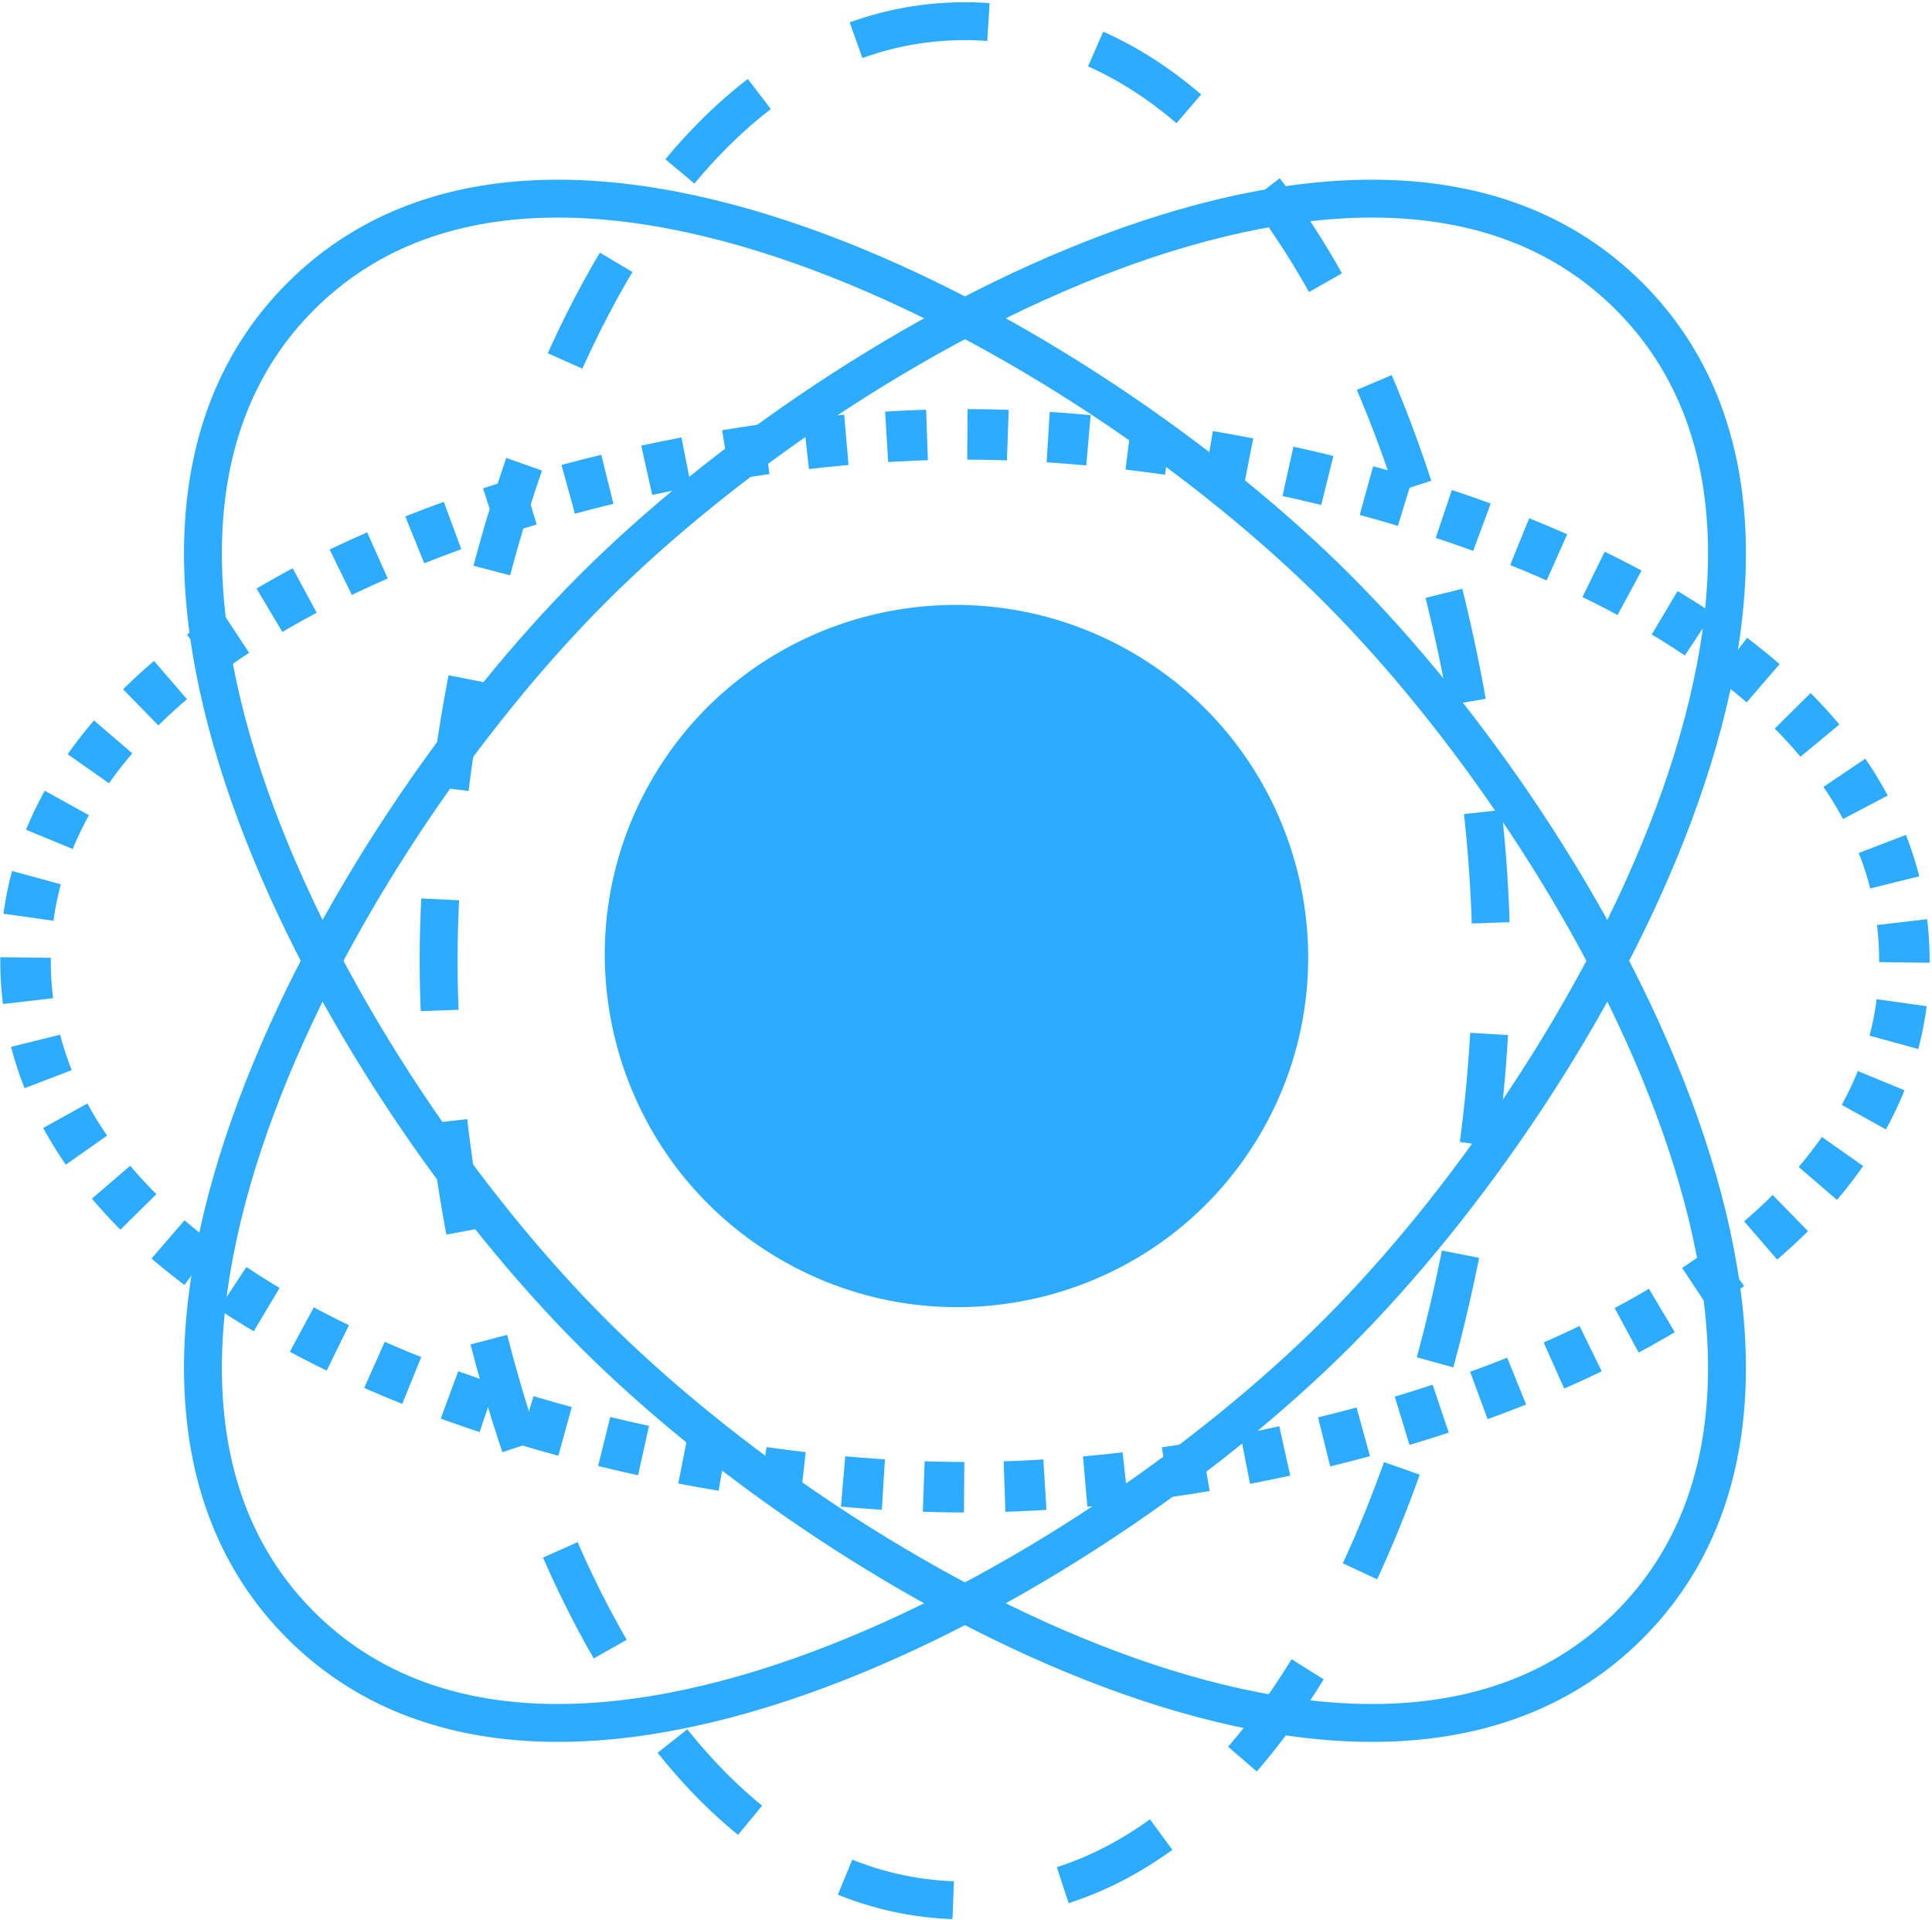
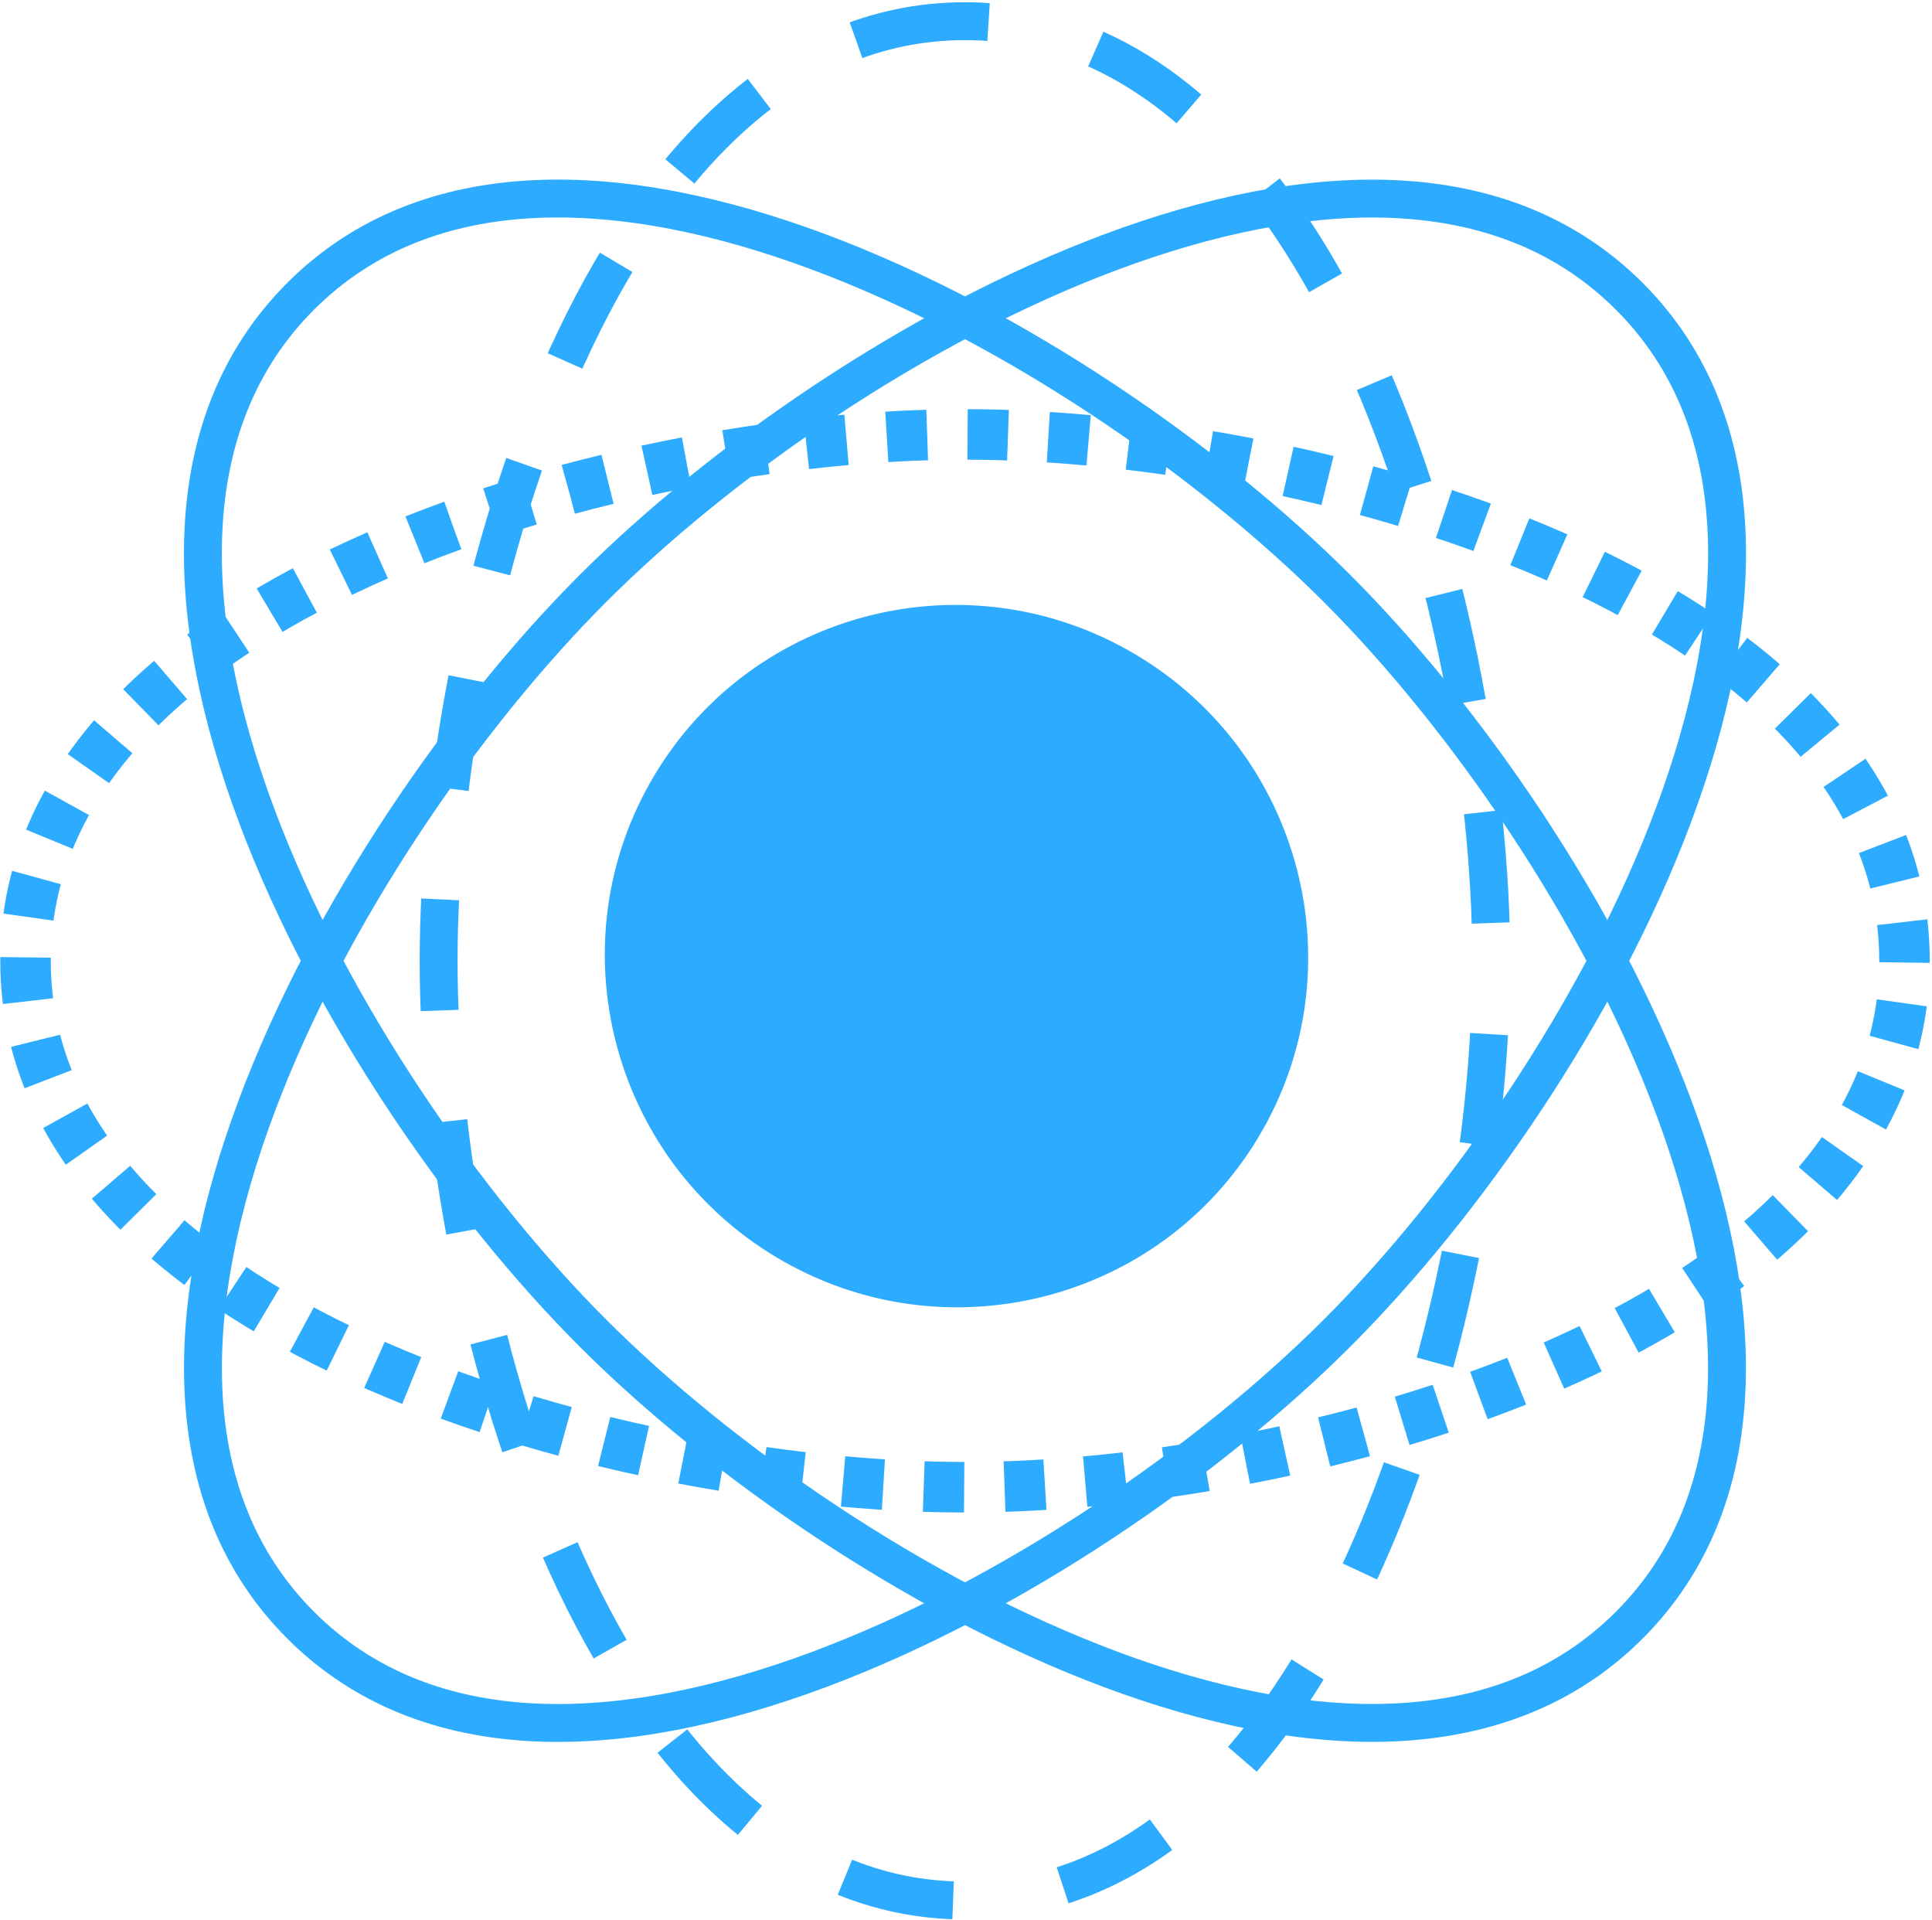
- <svg xmlns="http://www.w3.org/2000/svg" width="765px" height="760px" viewBox="0 0 765 760" version="1.1">
-   <defs />
-   <g id="Icon" stroke="none" stroke-width="1" fill="none" fill-rule="evenodd">
-     <g id="Artboard-Copy" transform="translate(-133, -133)" fill-rule="nonzero">
+ <svg xmlns="http://www.w3.org/2000/svg" version="1.1" id="Layer_1" x="0px" y="0px" viewBox="0 0 765 760" style="enable-background:new 0 0 765 760;" xml:space="preserve">
+   <style type="text/css">
+ 	.st0{fill-opacity:0;stroke:#2DABFE;stroke-width:15;stroke-dasharray:44;}
+ 	.st1{fill-opacity:0;stroke:#2DABFE;stroke-width:20;stroke-dasharray:16;}
+ 	.st2{fill-opacity:0;stroke:#2DABFE;stroke-width:15;}
+ 	.st3{fill:#2DABFE;}
+ </style>
+   <g id="Icon">
+     <g id="Artboard-Copy" transform="translate(-133, -133)">
      <g id="atom" transform="translate(87, 87)">
        <g id="Group" transform="translate(15.86399, 14.21243)">
-           <g transform="translate(203.7033, 40.02839)" fill="#000000" fill-opacity="0" id="Path" stroke="#2DABFE" stroke-dasharray="44" stroke-width="15">
+           <g id="Path" transform="translate(203.7033, 40.02839)">
            <g transform="translate(0.109788, 0.145072)">
-               <path d="M208.41,0 C66.229,0 0,229.868 0,371.98 C0,514.092 66.229,743.96 208.41,743.96 C350.592,743.96 416.821,514.092 416.821,371.98 C416.821,229.868 350.592,0 208.41,0 Z" />
+               <path class="st0" d="M208.4,0C66.2,0,0,229.9,0,372s66.2,372,208.4,372s208.4-229.9,208.4-372S350.6,0,208.4,0z" />
            </g>
          </g>
-           <g transform="translate(412.5988, 411.6739) rotate(-90) translate(-412.5988, -411.6739) translate(203.5988, 39.17389)" fill="#000000" fill-opacity="0" id="Path" stroke="#2DABFE" stroke-dasharray="16" stroke-width="20">
+           <g id="Path_1_" transform="translate(412.5988, 411.6739) rotate(-90) translate(-412.5988, -411.6739) translate(203.5988, 39.17389)">
            <g transform="translate(0.109788, 0.145072)">
-               <path d="M208.41,0 C66.229,0 0,229.868 0,371.98 C0,514.092 66.229,743.96 208.41,743.96 C350.592,743.96 416.821,514.092 416.821,371.98 C416.821,229.868 350.592,0 208.41,0 Z" />
+               <path class="st1" d="M208.4,0C66.2,0,0,229.9,0,372s66.2,372,208.4,372s208.4-229.9,208.4-372S350.6,0,208.4,0z" />
            </g>
          </g>
-           <g transform="translate(411.6188, 412.2272) rotate(135) translate(-411.6188, -412.2272) translate(202.6188, 39.72717)" fill="#000000" fill-opacity="0" id="Path" stroke="#2DABFE" stroke-width="15">
+           <g id="Path_2_" transform="translate(411.6188, 412.2272) rotate(135) translate(-411.6188, -412.2272) translate(202.6188, 39.72717)">
            <g transform="translate(0.109788, 0.145072)">
-               <path d="M208.41,0 C66.229,0 0,229.868 0,371.98 C0,514.092 66.229,743.96 208.41,743.96 C350.592,743.96 416.821,514.092 416.821,371.98 C416.821,229.868 350.592,0 208.41,0 Z" />
+               <path class="st2" d="M208.4,0C66.2,0,0,229.9,0,372c0,142.1,66.2,372,208.4,372s208.4-229.9,208.4-372S350.6,0,208.4,0z" />
            </g>
          </g>
-           <g transform="translate(412.1496, 411.5491) rotate(-135) translate(-412.1496, -411.5491) translate(203.1496, 39.04912)" fill="#000000" fill-opacity="0" id="Path" stroke="#2DABFE" stroke-width="15">
+           <g id="Path_3_" transform="translate(412.1496, 411.5491) rotate(-135) translate(-412.1496, -411.5491) translate(203.1496, 39.04912)">
            <g transform="translate(0.109788, 0.145072)">
-               <path d="M208.41,0 C66.229,0 0,229.868 0,371.98 C0,514.092 66.229,743.96 208.41,743.96 C350.592,743.96 416.821,514.092 416.821,371.98 C416.821,229.868 350.592,0 208.41,0 Z" />
+               <path class="st2" d="M208.4,0C66.2,0,0,229.9,0,372c0,142.1,66.2,372,208.4,372s208.4-229.9,208.4-372S350.6,0,208.4,0z" />
            </g>
          </g>
-           <g transform="translate(409, 411) rotate(30.802) translate(-409, -411) translate(269, 271)" fill="#2DABFE" id="Path">
+           <g id="Path_4_" transform="translate(409, 411) rotate(30.802) translate(-409, -411) translate(269, 271)">
            <g transform="translate(0.032853, 0.092144)">
-               <path d="M139.482,0.485 C216.422,0.485 278.891,62.712 278.891,139.354 C278.891,215.995 216.422,278.223 139.482,278.223 C62.542,278.223 0.072,215.995 0.072,139.354 C0.072,62.712 62.542,0.485 139.482,0.485 Z" />
+               <path class="st3" d="M139.5,0.5c76.9,0,139.4,62.2,139.4,138.9c0,76.6-62.5,138.9-139.4,138.9S0.1,216,0.1,139.4        C0.1,62.7,62.5,0.5,139.5,0.5z" />
            </g>
          </g>
        </g>
      </g>
    </g>
  </g>
</svg>
